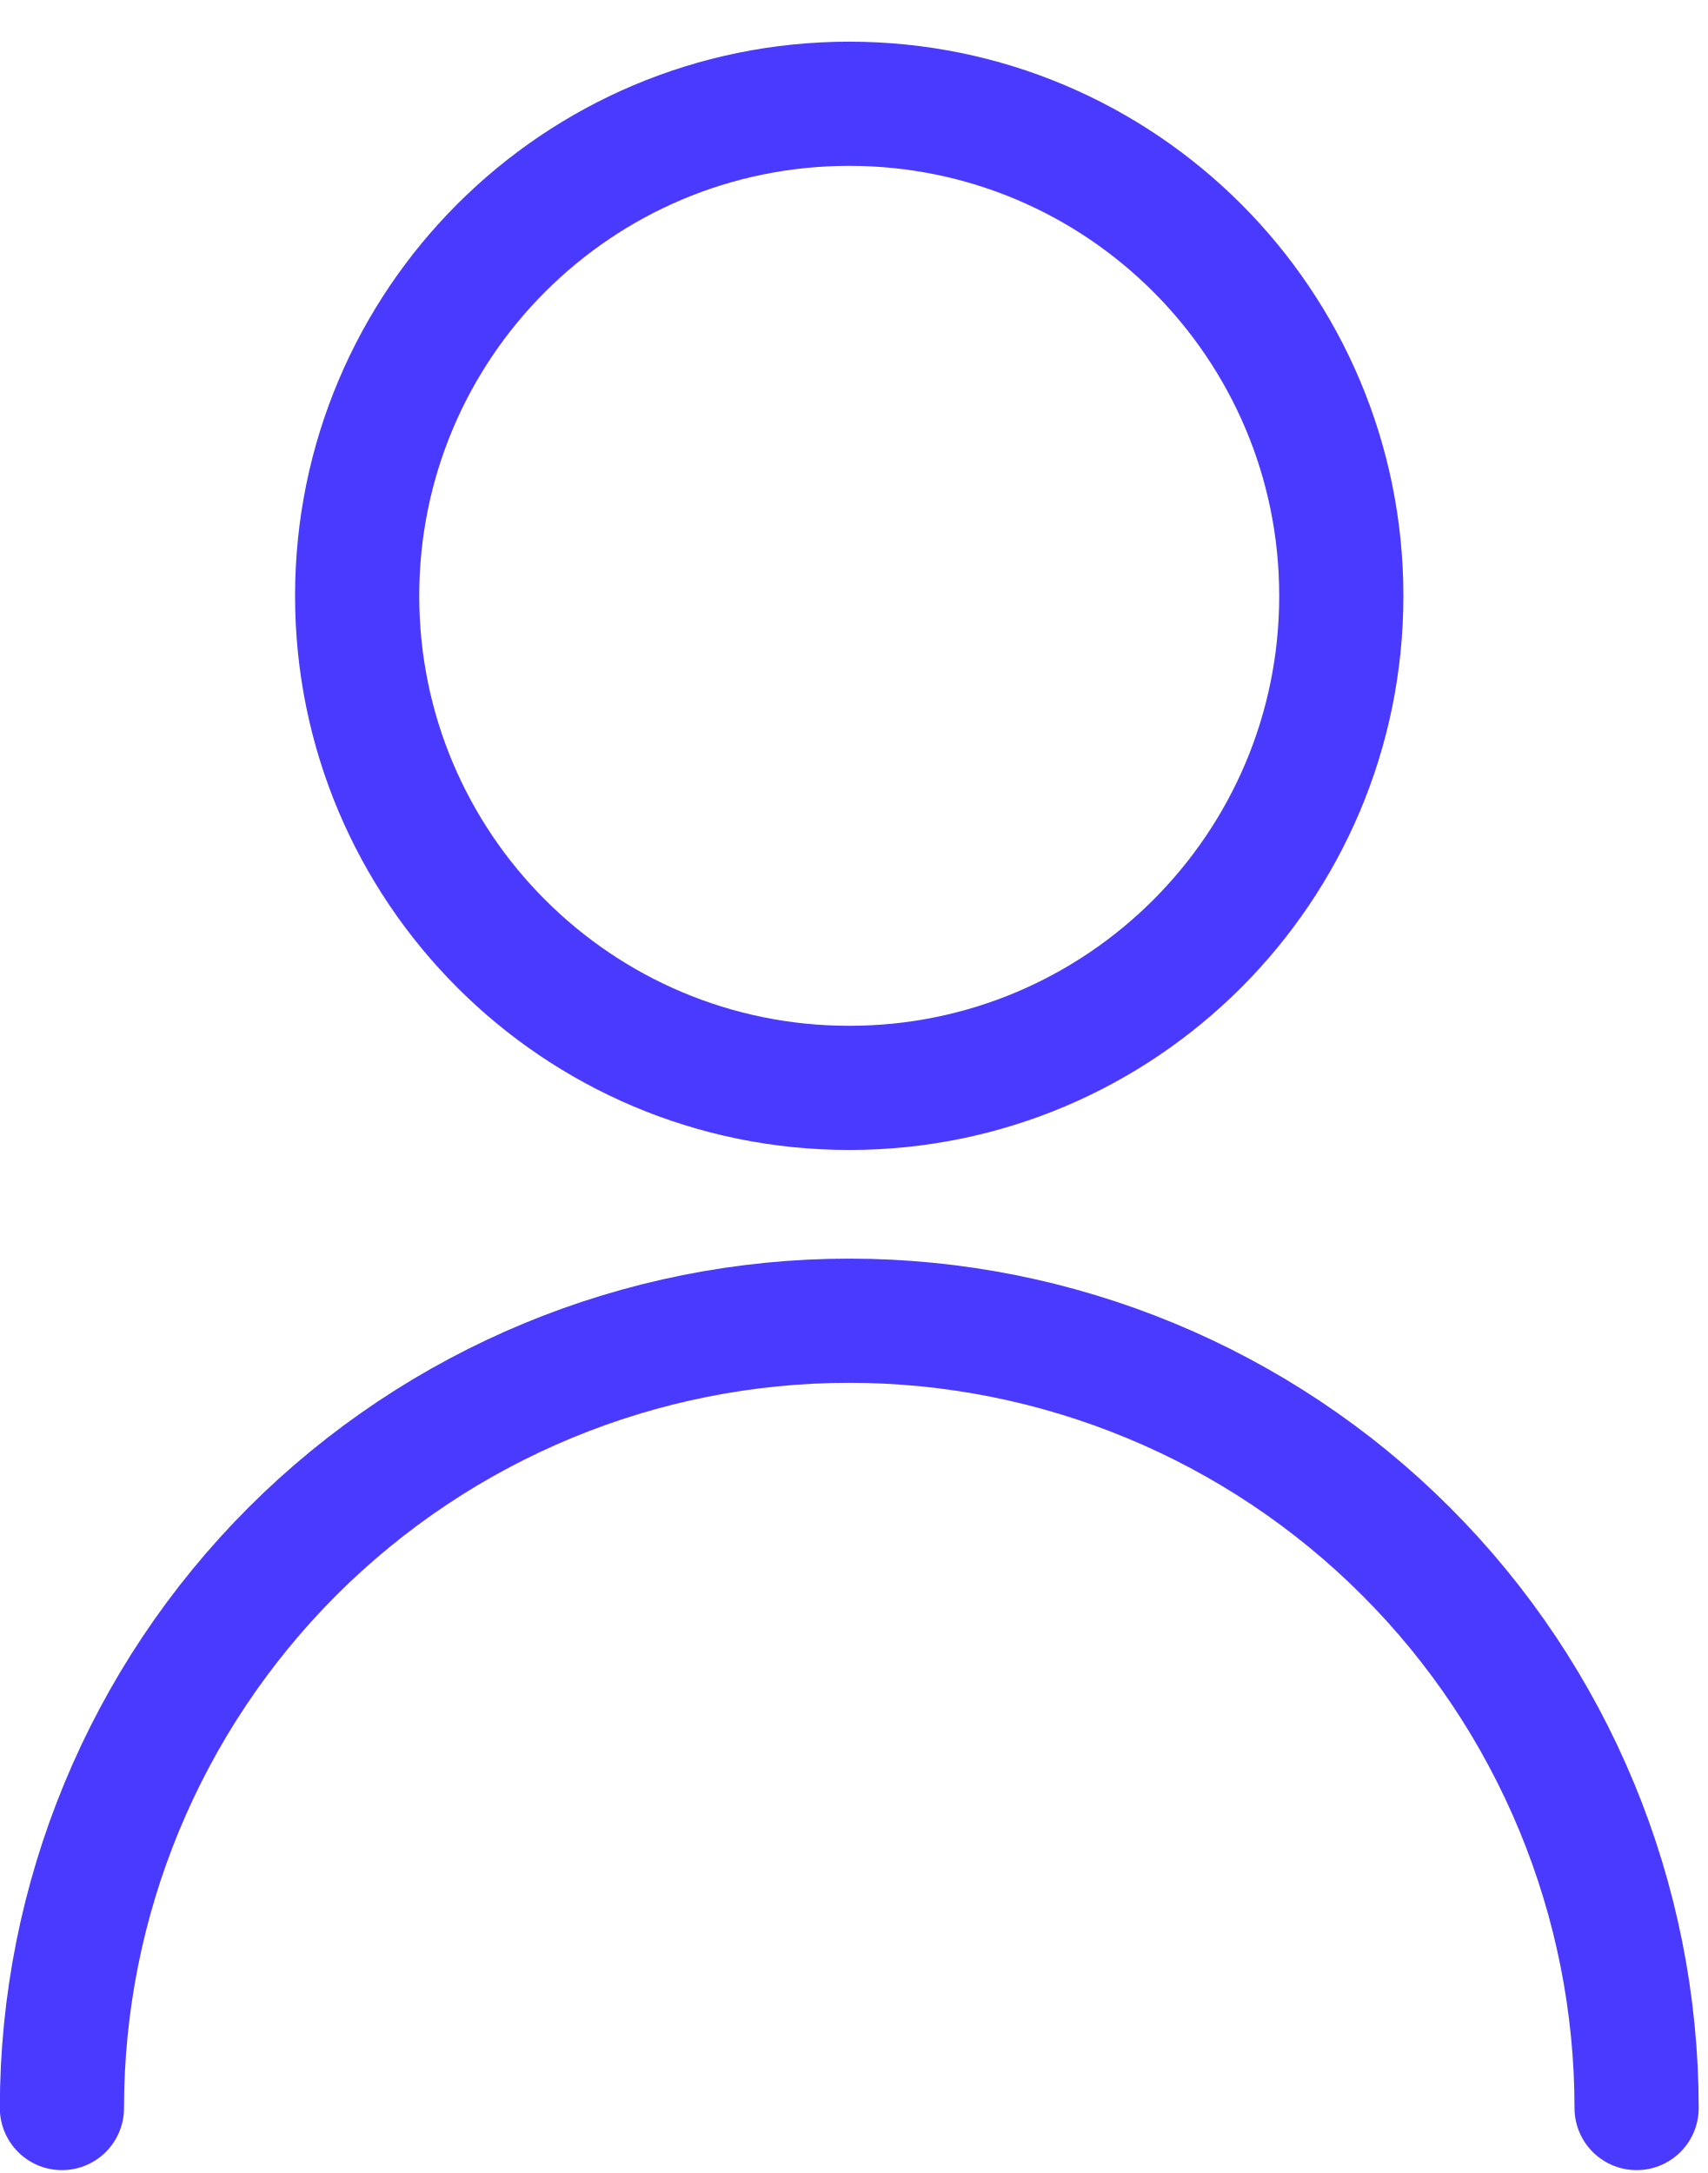
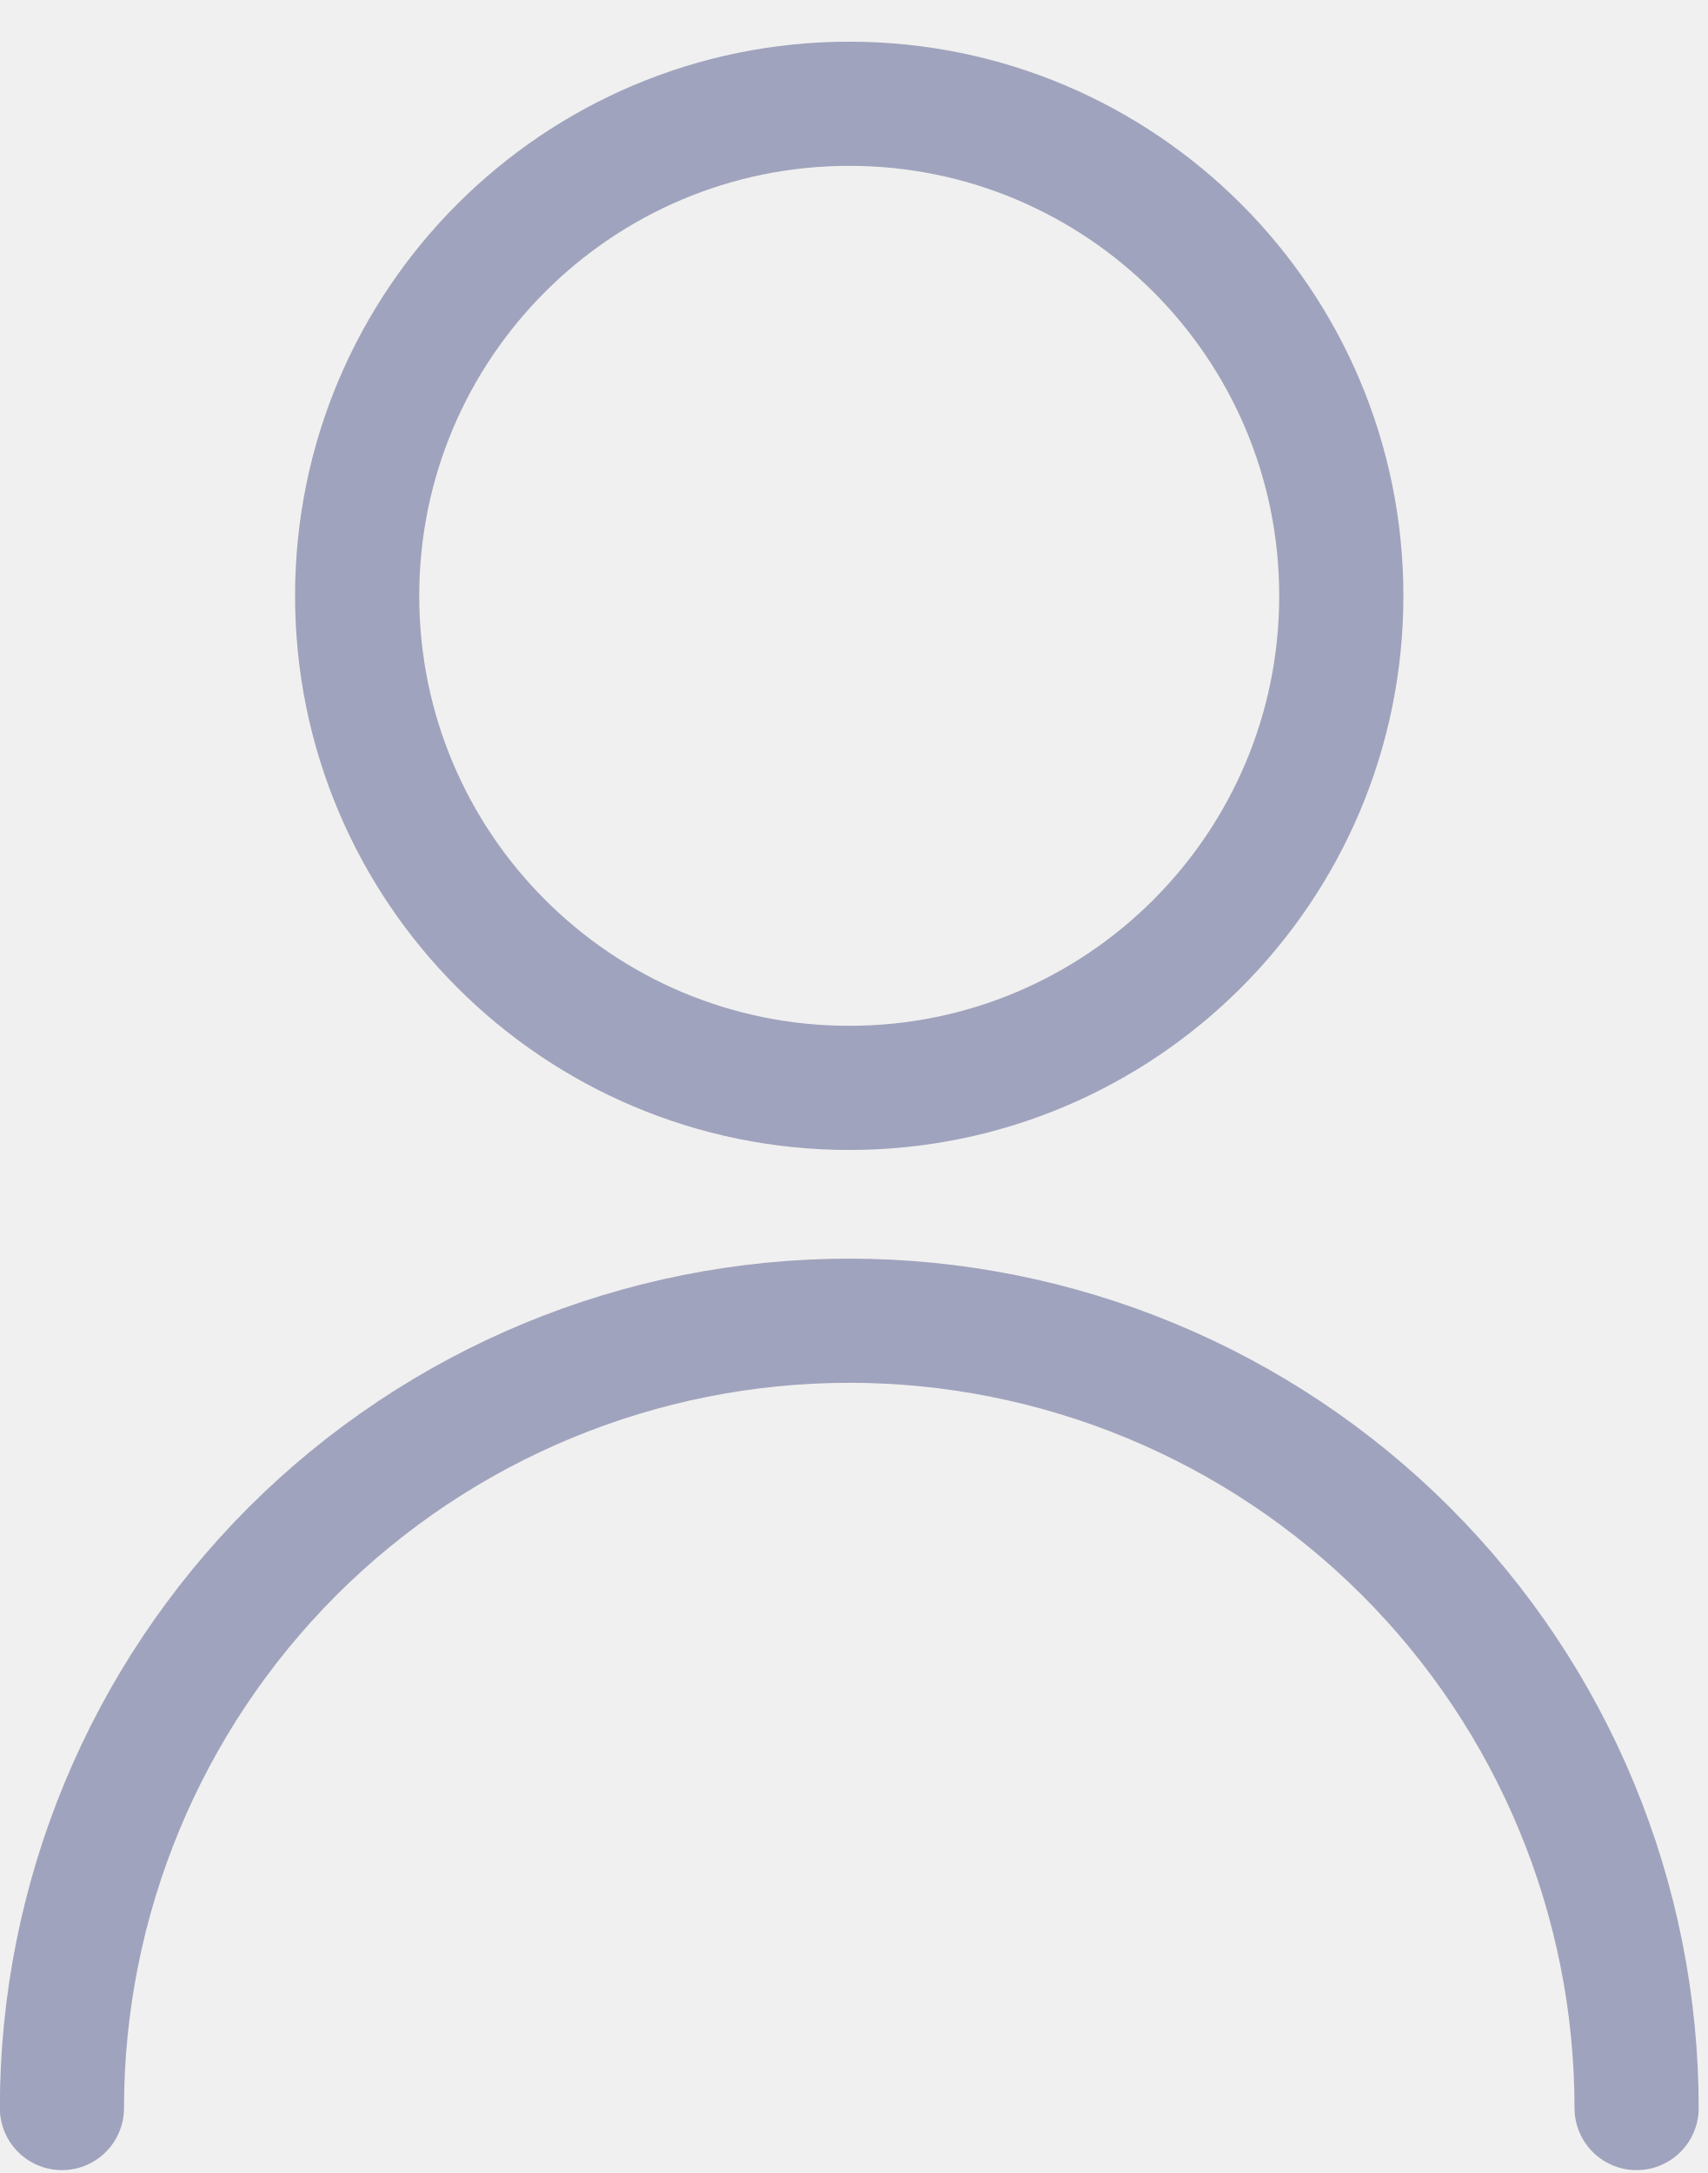
<svg xmlns="http://www.w3.org/2000/svg" width="22" height="28" viewBox="0 0 22 28" fill="none">
-   <rect width="22" height="28" fill="#E5E5E5" />
-   <g clip-path="url(#clip0_1_5)">
-     <rect width="1440" height="3213" transform="translate(-955 -1060)" fill="white" />
-     <rect x="-955.439" y="-240.781" width="1440" height="1125" fill="#F7F7FB" />
-     <g filter="url(#filter0_ddd_1_5)">
-       <rect x="-273.835" y="-127.402" width="660" height="898" rx="34" fill="white" />
-     </g>
-     <g filter="url(#filter1_dd_1_5)">
-       <rect x="-225.835" y="-18.75" width="271" height="66" rx="33" fill="white" />
-       <rect x="-224.835" y="-17.75" width="269" height="64" rx="32" stroke="#4A3AFF" stroke-width="2" />
-     </g>
-     <path d="M10.943 14.018C14.444 14.018 17.283 11.18 17.283 7.678C17.283 4.176 14.444 1.337 10.943 1.337C7.441 1.337 4.602 4.176 4.602 7.678C4.602 11.18 7.441 14.018 10.943 14.018Z" stroke="#4A3AFF" stroke-width="1.6" stroke-linecap="round" stroke-linejoin="round" />
-     <path d="M0.798 27.163C0.798 24.472 1.867 21.892 3.769 19.989C5.672 18.087 8.252 17.018 10.943 17.018C13.633 17.018 16.214 18.087 18.116 19.989C20.019 21.892 21.088 24.472 21.088 27.163" stroke="#4A3AFF" stroke-width="1.6" stroke-linecap="round" stroke-linejoin="round" />
-   </g>
-   <defs>
-     <filter id="filter0_ddd_1_5" x="-376.835" y="-227.402" width="868" height="1162" filterUnits="userSpaceOnUse" color-interpolation-filters="sRGB">
-       <feFlood flood-opacity="0" result="BackgroundImageFix" />
-       <feColorMatrix in="SourceAlpha" type="matrix" values="0 0 0 0 0 0 0 0 0 0 0 0 0 0 0 0 0 0 127 0" result="hardAlpha" />
-       <feOffset dy="98" />
-       <feGaussianBlur stdDeviation="33" />
-       <feColorMatrix type="matrix" values="0 0 0 0 0.073 0 0 0 0 0.069 0 0 0 0 0.258 0 0 0 0.02 0" />
-       <feBlend mode="normal" in2="BackgroundImageFix" result="effect1_dropShadow_1_5" />
-       <feColorMatrix in="SourceAlpha" type="matrix" values="0 0 0 0 0 0 0 0 0 0 0 0 0 0 0 0 0 0 127 0" result="hardAlpha" />
-       <feOffset dx="1" dy="4" />
-       <feGaussianBlur stdDeviation="52" />
-       <feColorMatrix type="matrix" values="0 0 0 0 0.079 0 0 0 0 0.077 0 0 0 0 0.167 0 0 0 0.04 0" />
-       <feBlend mode="normal" in2="effect1_dropShadow_1_5" result="effect2_dropShadow_1_5" />
-       <feColorMatrix in="SourceAlpha" type="matrix" values="0 0 0 0 0 0 0 0 0 0 0 0 0 0 0 0 0 0 127 0" result="hardAlpha" />
-       <feOffset dy="54" />
-       <feGaussianBlur stdDeviation="27" />
-       <feColorMatrix type="matrix" values="0 0 0 0 0.29 0 0 0 0 0.227 0 0 0 0 1 0 0 0 0.02 0" />
-       <feBlend mode="normal" in2="effect2_dropShadow_1_5" result="effect3_dropShadow_1_5" />
-       <feBlend mode="normal" in="SourceGraphic" in2="effect3_dropShadow_1_5" result="shape" />
-     </filter>
-     <filter id="filter1_dd_1_5" x="-236.835" y="-27.75" width="293" height="89" filterUnits="userSpaceOnUse" color-interpolation-filters="sRGB">
-       <feFlood flood-opacity="0" result="BackgroundImageFix" />
-       <feColorMatrix in="SourceAlpha" type="matrix" values="0 0 0 0 0 0 0 0 0 0 0 0 0 0 0 0 0 0 127 0" result="hardAlpha" />
-       <feOffset dy="4" />
-       <feGaussianBlur stdDeviation="5" />
-       <feColorMatrix type="matrix" values="0 0 0 0 0.121 0 0 0 0 0.144 0 0 0 0 0.35 0 0 0 0.07 0" />
-       <feBlend mode="normal" in2="BackgroundImageFix" result="effect1_dropShadow_1_5" />
-       <feColorMatrix in="SourceAlpha" type="matrix" values="0 0 0 0 0 0 0 0 0 0 0 0 0 0 0 0 0 0 127 0" result="hardAlpha" />
-       <feOffset dy="2" />
-       <feGaussianBlur stdDeviation="5.5" />
-       <feColorMatrix type="matrix" values="0 0 0 0 0.27 0 0 0 0 0.254 0 0 0 0 0.642 0 0 0 0.06 0" />
-       <feBlend mode="normal" in2="effect1_dropShadow_1_5" result="effect2_dropShadow_1_5" />
-       <feBlend mode="normal" in="SourceGraphic" in2="effect2_dropShadow_1_5" result="shape" />
-     </filter>
-     <clipPath id="clip0_1_5">
-       <rect width="1440" height="3213" fill="white" transform="translate(-955 -1060)" />
-     </clipPath>
-   </defs>
+   <path d="M10.943 14.018C14.444 14.018 17.283 11.18 17.283 7.678C17.283 4.176 14.444 1.337 10.943 1.337C7.441 1.337 4.602 4.176 4.602 7.678C4.602 11.18 7.441 14.018 10.943 14.018Z" stroke="#A0A3BD" stroke-width="1.6" stroke-linecap="round" stroke-linejoin="round" />
+   <path d="M0.798 27.163C0.798 24.472 1.867 21.892 3.769 19.989C5.672 18.087 8.252 17.018 10.943 17.018C13.633 17.018 16.214 18.087 18.116 19.989C20.019 21.892 21.088 24.472 21.088 27.163" stroke="#A0A3BD" stroke-width="1.6" stroke-linecap="round" stroke-linejoin="round" />
</svg>
